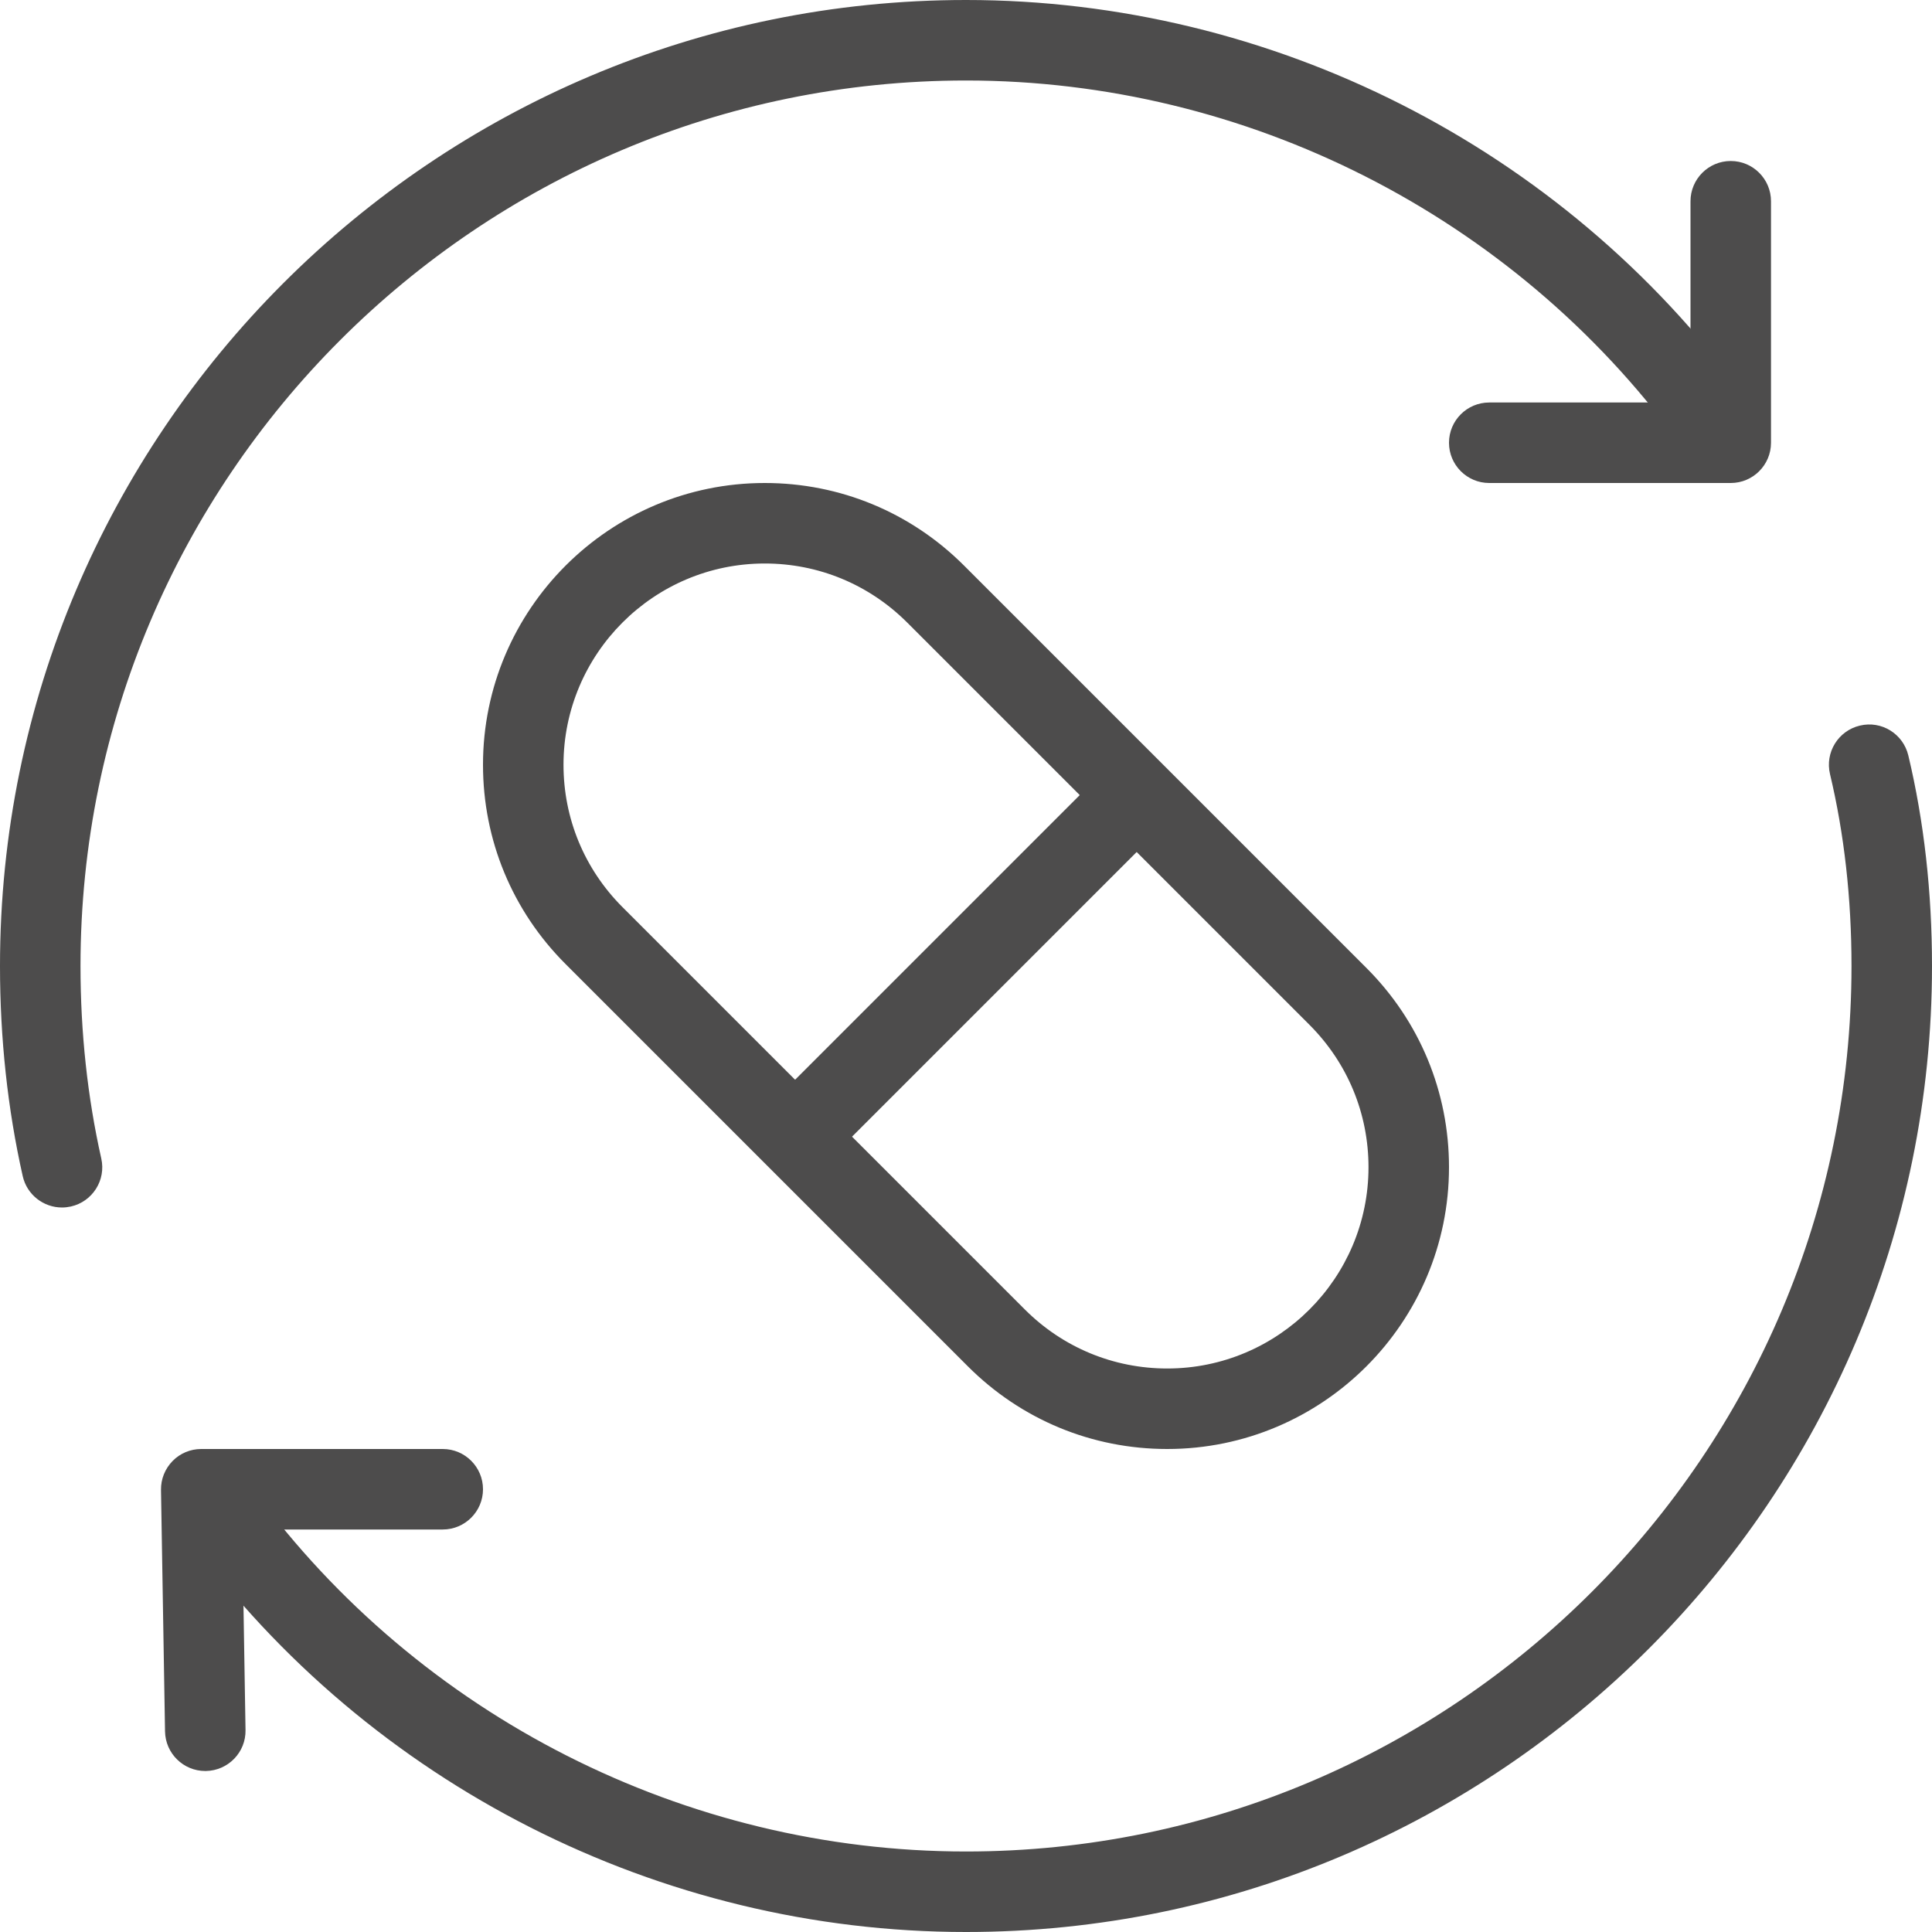
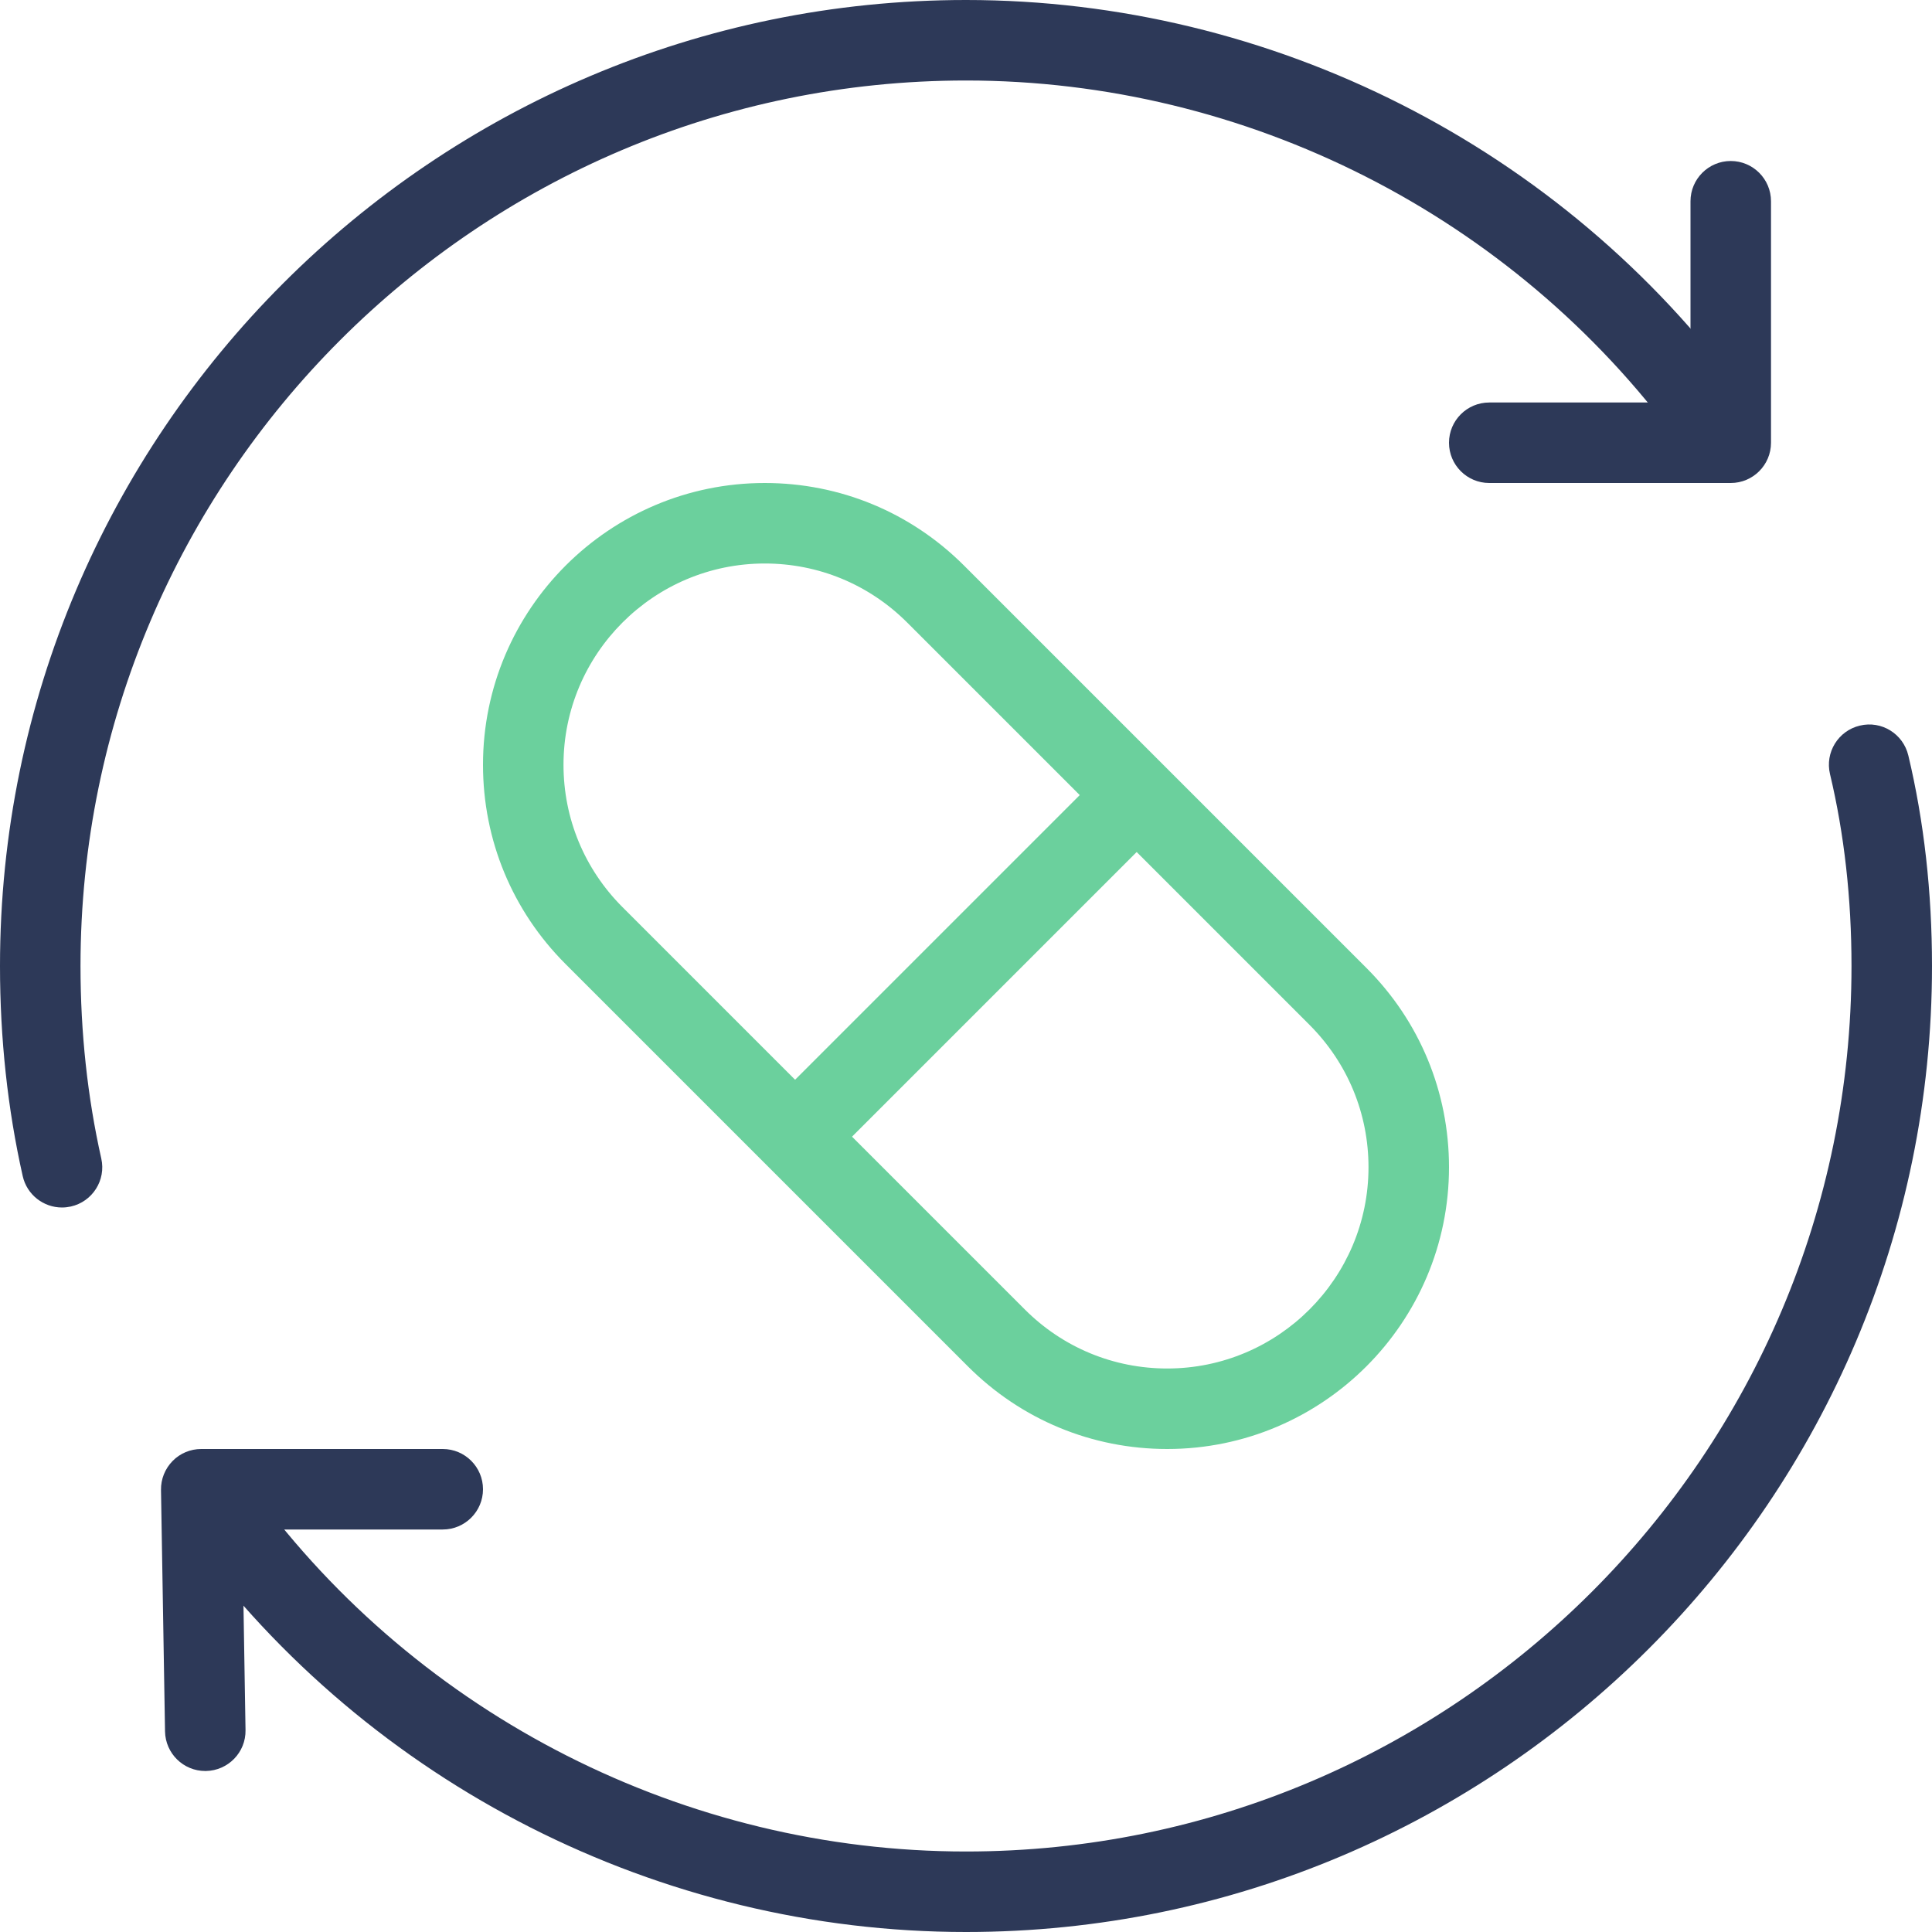
<svg xmlns="http://www.w3.org/2000/svg" viewBox="0 0 24 24">
-   <g>
-     <g>
-       <path d="m.77 15c-.229 0-.436-.158-.488-.391-.187-.831-.282-1.71-.282-2.609 0-6.617 5.383-12 12-12 3.8 0 7.408 1.83 9.653 4.895.163.223.115.536-.107.699-.225.163-.537.115-.699-.108-2.058-2.809-5.365-4.486-8.847-4.486-6.065 0-11 4.935-11 11 0 .826.087 1.63.258 2.391.061.269-.109.537-.379.597-.037.008-.073.012-.109.012z" fill="#4d4c4c" data-original="#000000" style="" class="" />
-     </g>
-     <g>
-       <path d="m12 24c-3.8 0-7.408-1.83-9.653-4.895-.163-.223-.115-.536.107-.699.224-.164.535-.116.699.108 2.058 2.809 5.365 4.486 8.847 4.486 6.065 0 11-4.935 11-11 0-.839-.09-1.641-.267-2.384-.064-.269.102-.538.37-.602.27-.066.539.102.603.371.195.818.294 1.698.294 2.615 0 6.617-5.383 12-12 12z" fill="#4d4c4c" data-original="#000000" style="" class="" />
-     </g>
-     <g>
-       <path d="m2.55 22c-.272 0-.495-.218-.5-.492l-.05-3c-.002-.134.05-.263.144-.359s.222-.149.356-.149h3c.276 0 .5.224.5.5s-.224.5-.5.5h-2.491l.041 2.492c.005.276-.216.503-.492.508-.002 0-.005 0-.008 0z" fill="#4d4c4c" data-original="#000000" style="" class="" />
-     </g>
-     <g>
-       <path d="m21.5 6h-3c-.276 0-.5-.224-.5-.5s.224-.5.5-.5h2.5v-2.5c0-.276.224-.5.5-.5s.5.224.5.5v3c0 .276-.224.5-.5.5z" fill="#4d4c4c" data-original="#000000" style="" class="" />
-     </g>
-     <g>
-       <path d="m14.5 18c-.935 0-1.813-.364-2.475-1.025l-5-5c-.661-.661-1.025-1.54-1.025-2.475 0-1.93 1.57-3.5 3.5-3.5.935 0 1.813.364 2.475 1.025l5 5c.661.661 1.025 1.54 1.025 2.475 0 1.93-1.57 3.5-3.5 3.5zm-5-11c-1.379 0-2.5 1.122-2.5 2.5 0 .668.26 1.295.732 1.768l5 5c.473.472 1.101.732 1.768.732 1.379 0 2.5-1.122 2.5-2.5 0-.668-.26-1.295-.732-1.768l-5-5c-.473-.472-1.101-.732-1.768-.732z" fill="#4d4c4c" data-original="#000000" style="" class="" />
-     </g>
-     <g>
-       <path d="m9 11.5h5.999v1h-5.999z" transform="matrix(.707 -.707 .707 .707 -4.971 12)" fill="#4d4c4c" data-original="#000000" style="" class="" />
-     </g>
-   </g>
+   <path d="M 0.77 15 C 0.541 15 0.334 14.842 0.282 14.609 C 0.095 13.778 0 12.899 0 12 C 0 5.383 5.383 0 12 0 C 15.8 0 19.408 1.83 21.653 4.895 C 21.816 5.118 21.768 5.431 21.546 5.594 C 21.321 5.757 21.009 5.709 20.847 5.486 C 18.789 2.677 15.482 1 12 1 C 5.935 1 1 5.935 1 12 C 1 12.826 1.087 13.63 1.258 14.391 C 1.319 14.66 1.149 14.928 0.879 14.988 C 0.842 14.996 0.806 15 0.77 15 Z" data-original="#000000" style="fill: rgb(45, 57, 88);" class="" />
+   <path d="M 21.5 6 L 18.5 6 C 18.224 6 18 5.776 18 5.5 C 18 5.224 18.224 5 18.5 5 L 21 5 L 21 2.5 C 21 2.224 21.224 2 21.5 2 C 21.776 2 22 2.224 22 2.5 L 22 5.5 C 22 5.776 21.776 6 21.5 6 Z" data-original="#000000" style="fill: rgb(45, 57, 88);" class="" />
+   <path d="M 12 24 C 8.2 24 4.592 22.17 2.347 19.105 C 2.184 18.882 2.232 18.569 2.454 18.406 C 2.678 18.242 2.989 18.29 3.153 18.514 C 5.211 21.323 8.518 23 12 23 C 18.065 23 23 18.065 23 12 C 23 11.161 22.91 10.359 22.733 9.616 C 22.669 9.347 22.835 9.078 23.103 9.014 C 23.373 8.948 23.642 9.116 23.706 9.385 C 23.901 10.203 24 11.083 24 12 C 24 18.617 18.617 24 12 24 Z" data-original="#000000" style="fill: rgb(45, 57, 88);" class="" />
+   <path d="M 2.55 22 C 2.278 22 2.055 21.782 2.05 21.508 L 2 18.508 C 1.998 18.374 2.05 18.245 2.144 18.149 C 2.238 18.053 2.366 18 2.5 18 L 5.5 18 C 5.776 18 6 18.224 6 18.5 C 6 18.776 5.776 19 5.5 19 L 3.009 19 L 3.05 21.492 C 3.055 21.768 2.834 21.995 2.558 22 C 2.556 22 2.553 22 2.55 22 Z" data-original="#000000" style="fill: rgb(45, 57, 88);" class="" />
+   <path d="M 14.5 18 C 13.565 18 12.687 17.636 12.025 16.975 L 7.025 11.975 C 6.364 11.314 6 10.435 6 9.5 C 6 7.57 7.57 6 9.5 6 C 10.435 6 11.313 6.364 11.975 7.025 L 16.975 12.025 C 17.636 12.686 18 13.565 18 14.5 C 18 16.43 16.43 18 14.5 18 Z M 9.5 7 C 8.121 7 7 8.122 7 9.5 C 7 10.168 7.26 10.795 7.732 11.268 L 12.732 16.268 C 13.205 16.74 13.833 17 14.5 17 C 15.879 17 17 15.878 17 14.5 C 17 13.832 16.74 13.205 16.268 12.732 L 11.268 7.732 C 10.795 7.26 10.167 7 9.5 7 Z" data-original="#000000" style="fill: rgb(107, 208, 157);" class="" />
+   <path d="M 8.998 11.5 L 14.996 11.5 L 14.996 12.5 L 8.998 12.5 Z" data-original="#000000" style="fill: rgb(107, 208, 157);" class="" transform="matrix(0.707107, -0.707107, 0.707107, 0.707107, -4.971441, 11.99788)" />
</svg>
